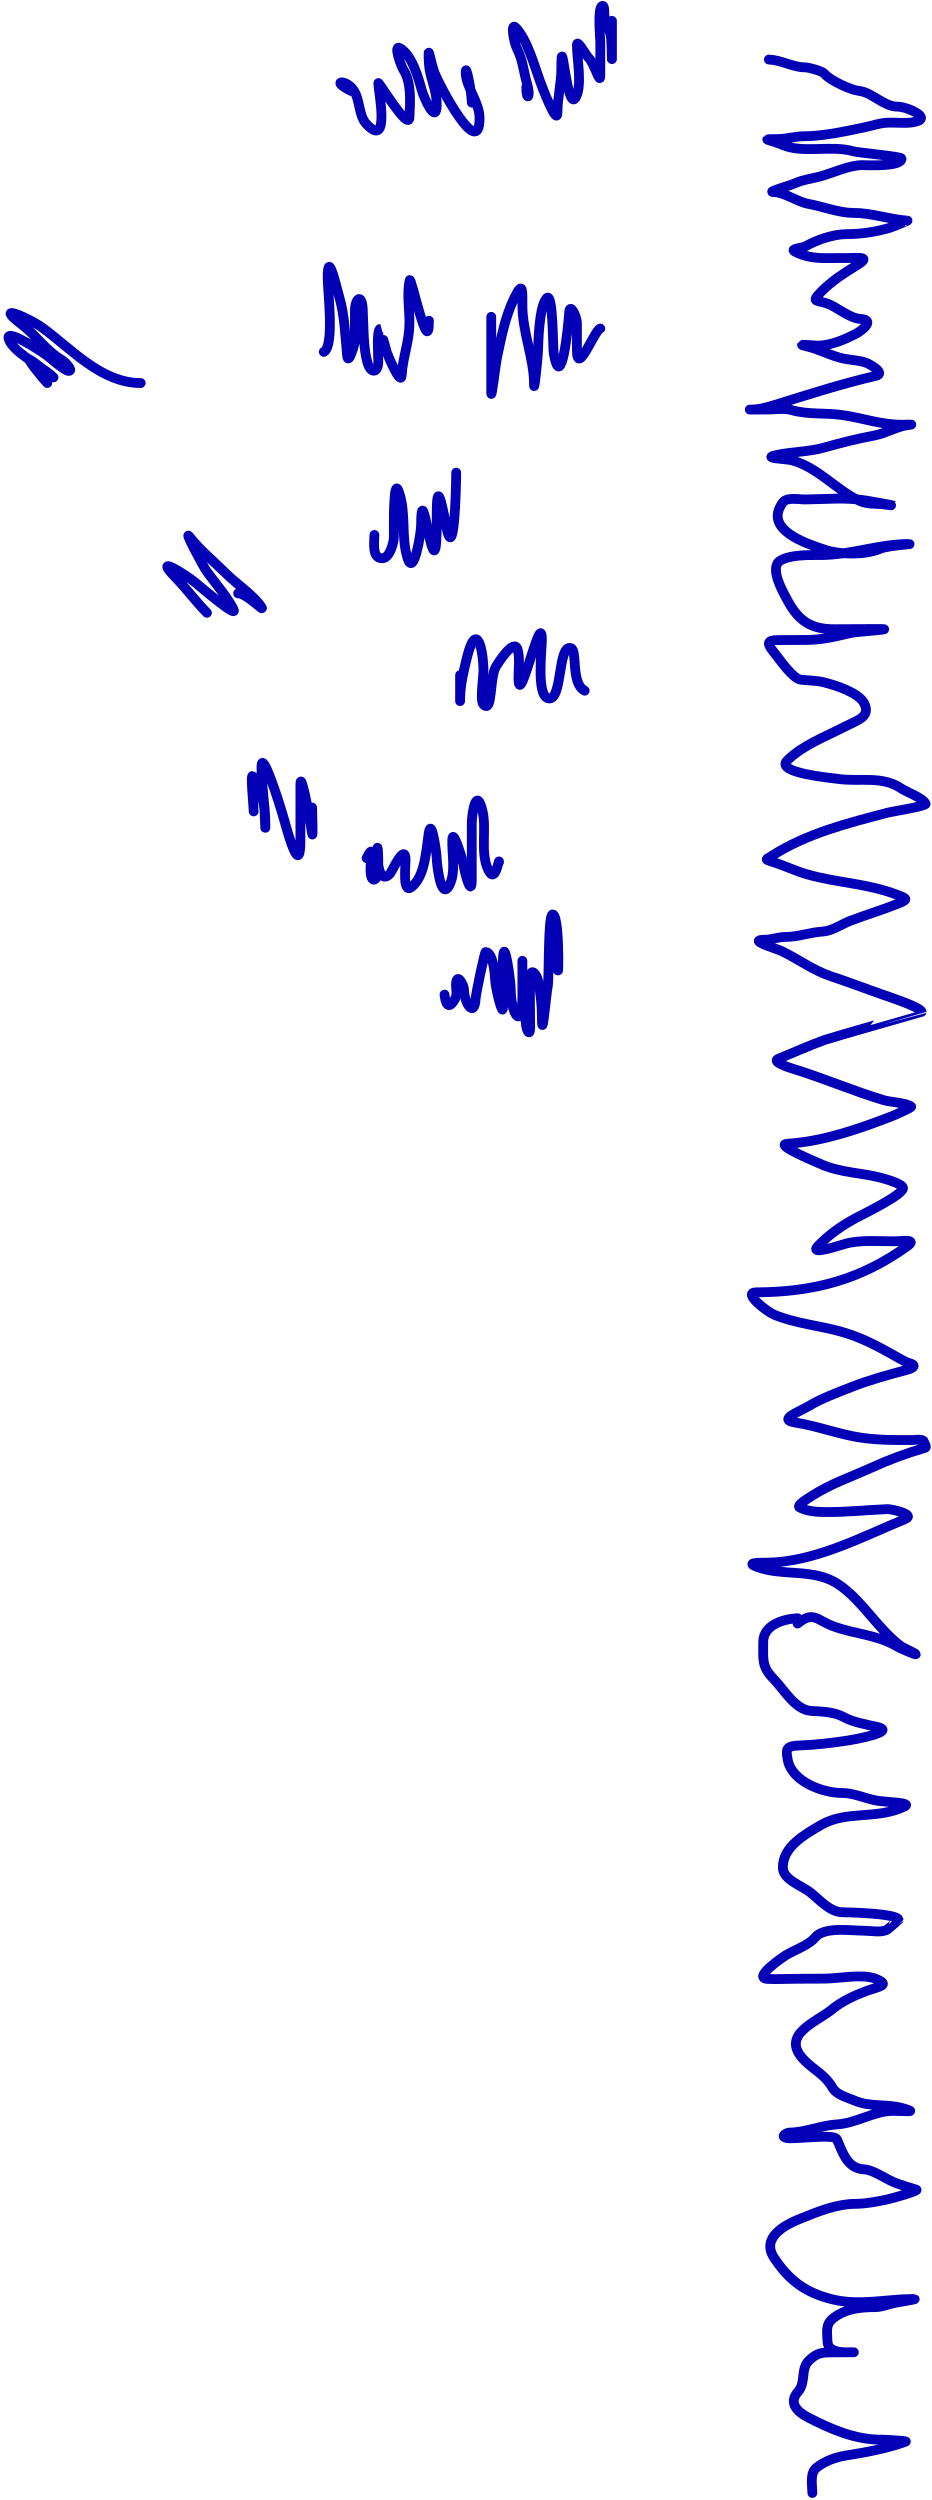
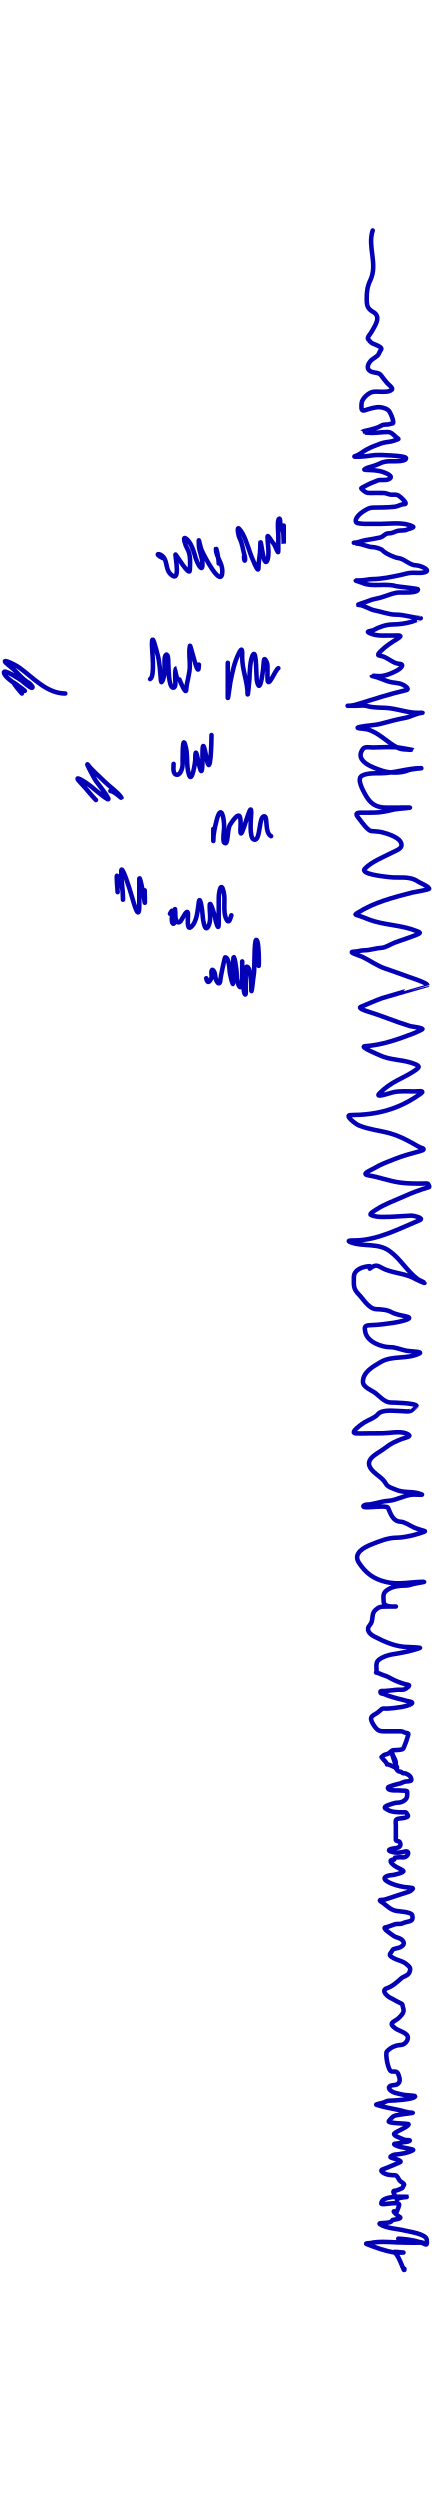
- <svg xmlns="http://www.w3.org/2000/svg" width="190" height="510" viewBox="0 0 190 510" fill="none">
-   <path d="M124.841 4.255C124.841 6.506 124.841 8.757 124.841 11.008C124.841 15.023 124.796 8.762 124.665 7.786C124.441 6.123 123.589 4.719 123.296 3.107C123.256 2.883 123.394 0.994 122.855 1.209C121.847 1.613 122.458 7.622 122.458 8.624C122.458 10.875 122.458 13.126 122.458 15.377C122.458 17.576 121.284 12.925 120.074 11.802C119.53 11.297 117.691 7.807 117.691 9.198C117.691 12.008 118.786 17.248 117.514 19.791C115.651 23.517 114.513 5.075 114.513 13.965C114.513 17.019 113.719 20.007 113.719 22.925C113.719 26.007 110.513 17.551 110.144 16.525C109.039 13.457 107.505 7.928 105.156 5.579C104.155 4.578 104.788 8.55 105.421 9.816C106.737 12.449 106.75 14.479 107.54 17.143C108.335 19.828 107.363 20.878 107.363 17.761" stroke="#0400B5" stroke-width="2" stroke-linecap="round" />
-   <path d="M96.24 20.938C96.24 18.838 95.004 12.659 95.004 14.759C95.004 17.754 97.829 20.819 97.829 24.116C97.829 33.023 89.651 17.428 88.693 14.98C87.701 12.445 87.238 7.985 87.501 12.994C87.649 15.808 89.09 18.219 89.09 21.336C89.09 25.645 86.513 20.08 86.089 18.555C85.375 15.986 84.091 11.247 81.587 9.816C80.196 9.021 81.767 13.403 82.293 14.23C84.013 16.932 83.651 20.882 83.529 23.94C83.407 26.975 77.173 16.439 77.173 16.966C77.173 18.454 79.688 30.539 74.79 25.352C73.012 23.47 73.569 20.22 71.965 18.158C70.438 16.194 67.295 16.396 71.612 18.555" stroke="#0400B5" stroke-width="2" stroke-linecap="round" />
-   <path d="M87.501 65.428C87.501 73.597 83.819 56.069 83.573 57.175C82.99 59.801 83.529 63.151 83.529 65.826C83.529 69.643 82.155 72.902 81.94 76.551C81.802 78.906 79.118 72.497 78.939 71.961C78.769 71.451 77.606 67.106 77.57 67.106C76.781 67.106 77.173 73.014 77.173 73.726C77.173 76.062 75.672 76.371 74.966 73.991C74.068 70.958 74.173 66.241 73.995 63.045C73.809 59.694 72.406 60.905 72.406 63.442C72.406 65.428 72.406 67.415 72.406 69.401C72.406 70.209 71.03 74.706 70.818 72.579C70.434 68.739 70.322 64.351 69.229 60.662C68.663 58.754 66.845 50.467 66.845 56.733C66.845 59.27 68.279 70.67 66.051 71.784" stroke="#0400B5" stroke-width="2" stroke-linecap="round" />
-   <path d="M100.213 64.634C100.213 69.783 100.213 74.933 100.213 80.082C100.213 81.929 101.112 74.278 101.36 73.108C102.301 68.671 102.98 64.778 104.979 60.662C106.745 57.026 106.568 59.526 106.568 62.251C106.568 67.869 108.952 73.004 108.952 78.537C108.952 80.299 109.701 73.001 109.746 71.784C109.828 69.58 109.969 62.553 111.512 60.838C112.865 59.335 112.756 70.972 112.968 72.137C114.49 80.505 115.952 66.547 116.102 63.84C116.233 61.487 117.691 64.675 117.691 65.826C117.691 67.679 117.691 69.533 117.691 71.387C117.691 77.009 121.213 67.432 122.458 67.017" stroke="#0400B5" stroke-width="2" stroke-linecap="round" />
-   <path d="M93.063 96.413C93.063 99.04 92.68 116.595 90.856 106.564C90.044 102.102 89.09 98.106 89.09 104.754C89.09 106.848 89.287 116.758 87.678 109.918C87.049 107.246 85.912 100.197 85.912 107.094C85.912 108.573 84.424 117.981 83.132 113.847C81.745 109.408 82.951 104.732 81.322 100.208C80.189 97.062 80.351 107.708 80.351 109.521C80.351 110.67 79.52 113.891 77.968 113.891C75.805 113.891 76.379 110.56 76.379 109.124" stroke="#0400B5" stroke-width="2" stroke-linecap="round" />
-   <path d="M93.857 137.725C93.857 138.717 93.857 144.765 93.857 142.933C93.857 139.882 94.531 137.061 95.269 134.105C97.212 126.335 98.624 132.518 98.624 136.93C98.624 137.989 97.878 142.981 98.624 143.727C100.552 145.655 99.797 138.306 101.184 135.959C101.547 135.344 104.899 130.033 105.597 132.517C106.079 134.23 105.774 136.384 105.774 138.166C105.774 145.635 110.541 123.521 110.541 130.575C110.541 132.451 109.41 141.771 111.777 142.447C114.817 143.316 113.713 131.424 116.455 132.208C117.86 132.609 116.385 139.455 119.28 140.903" stroke="#0400B5" stroke-width="2" stroke-linecap="round" />
-   <path d="M101.802 175.859C101.802 174.765 101.091 180.606 99.595 177.448C97.931 173.936 99.291 169.221 98.447 165.531C97.234 160.221 96.24 165.715 96.24 168.091C96.24 171.857 96.24 175.624 96.24 179.39C96.24 183.406 94.759 178.019 94.607 176.654C94.511 175.788 92.363 168.715 92.268 171.269C92.16 174.19 93.056 177.97 91.65 180.626C89.865 183.998 89.09 175.858 89.09 175.109C89.09 174.1 88.009 166.402 87.457 169.989C86.942 173.34 86.756 178.778 83.926 180.979C82.084 182.412 82.734 176.618 82.734 175.462C82.734 171.673 79.921 177.856 79.557 178.243C75.858 182.159 77.173 165.552 77.173 177.051C77.173 179.781 75.584 180.577 75.584 177.404C75.584 175.072 76.387 171.871 74.79 175.065" stroke="#0400B5" stroke-width="2" stroke-linecap="round" />
-   <path d="M113.719 191.748C113.719 208.427 114.537 186.54 112.748 186.54C111.749 186.54 112.05 199.887 111.733 201.282C111.407 202.712 110.541 213.399 110.541 207.196C110.541 204.689 110.233 202.569 109.79 200.134C109.559 198.861 108.249 197.128 108.157 199.516C108.028 202.875 108.157 206.262 108.157 209.624C108.157 211.485 107.451 210.331 107.319 209.138C106.962 205.929 106.568 202.946 106.568 199.693C106.568 191.238 106.568 199.521 106.568 203.224C106.568 210.632 104.185 206.831 104.185 201.679C104.185 200.209 102.809 190.147 102.596 195.897C102.477 199.11 102.596 202.347 102.596 205.563C102.596 207.533 101.095 201.838 101.007 199.869C100.961 198.84 100.61 194.22 99.065 194.22C98.856 194.22 97.088 202.718 97.035 203.665C96.802 207.857 94.651 204.635 94.651 201.767C94.651 201.198 93.513 198.713 93.107 200.134C92.792 201.236 93.441 202.617 92.886 203.665C90.977 207.271 90.679 202.706 90.679 202.871" stroke="#0400B5" stroke-width="2" stroke-linecap="round" />
-   <path d="M28.711 78.14C20.754 78.14 14.741 71.353 8.761 66.929C6.132 64.985 -1.764 61.477 4.524 66.267C7.475 68.516 9.54 71.726 12.822 73.55C13.078 73.692 15.105 75.668 14.013 75.668C13.221 75.668 10.27 73.071 9.6 72.535C8.928 71.998 1.282 66.928 1.743 69.004C2.329 71.641 8.375 74.705 10.438 76.551C12.566 78.455 7.5 74.166 6.113 73.373C5.235 72.872 8.707 77.204 9.644 78.14" stroke="#0400B5" stroke-width="2" stroke-linecap="round" />
-   <path d="M48.572 121.041C50.392 121.041 54.304 125.291 53.295 123.777C51.736 121.439 48.246 119.125 46.189 117.069C43.736 114.615 40.82 112.265 38.686 109.521C37.304 107.745 41.382 115.468 42.217 116.627C44.014 119.123 46.158 121.476 47.602 124.219C48.797 126.489 41.072 119.844 39.833 118.834C37.891 117.251 30.904 112.764 35.861 117.863C38.145 120.213 39.992 122.788 42.217 125.013" stroke="#0400B5" stroke-width="2" stroke-linecap="round" />
-   <path d="M63.667 164.736C63.667 165.834 63.918 171.981 63.623 169.768C63.185 166.482 61.284 156.787 61.284 160.102C61.284 163.883 61.284 167.664 61.284 171.445C61.284 178.878 58.914 170.683 58.106 167.738C57.029 163.808 53.34 152.408 53.34 156.483C53.34 160.472 54.134 164.382 54.134 168.311C54.134 170.675 54.007 165.465 53.957 165.089C53.651 162.775 52.779 160.389 51.574 158.381C51.027 157.469 51.751 164.61 51.751 165.531" stroke="#0400B5" stroke-width="2" stroke-linecap="round" />
-   <path d="M156.848 12.15C159.334 12.23 161.84 13.748 164.156 13.737C164.953 13.733 167.729 14.464 168.219 15.07C169.301 16.41 173.587 18.373 175.266 18.551C177.919 18.833 180.284 21.772 183.123 21.759C185.012 21.749 190.773 24.27 186.113 24.959C184.685 25.17 183.11 25.003 181.666 25.01C179.548 25.02 178.28 25.575 176.263 25.998C172.318 26.824 167.949 27.78 163.953 27.799C162.116 27.808 160.529 28.357 158.668 28.366C154.705 28.384 156.978 28.423 159.635 29.563C163.835 31.365 169.572 29.55 174.123 30.875C175.062 31.149 183.923 31.939 183.925 32.33C183.933 34.092 177.048 33.685 175.879 33.691C173.148 33.704 169.921 35.296 167.238 36.016C165.595 36.457 163.933 36.624 162.406 37.301C160.903 37.967 156.205 39.194 157.849 39.186C159.946 39.176 162.638 41.179 164.891 41.586C167.681 42.088 171.232 43.448 174.033 43.434C177.93 43.416 181.381 44.788 185.127 45.004C185.177 45.007 182.306 46.253 181.349 46.524C178.473 47.338 175.676 47.753 172.702 47.767C169.941 47.781 166.684 48.919 164.331 50.241C163.617 50.643 161.011 50.694 162.173 51.333C164.042 52.36 166.311 52.665 168.399 52.655C169.981 52.648 171.564 52.64 173.146 52.633C175.176 52.623 177.832 52.259 174.776 54.127C172.222 55.688 169.729 57.29 167.62 59.419C165.077 61.987 166.867 61.057 169.226 62.115C171.075 62.945 173.5 64.959 175.489 65.06C178.673 65.222 175.858 67.463 174.422 68.19C172.179 69.325 169.398 70.497 166.862 70.509C165.851 70.514 161.843 70.041 164.519 70.641C167.182 71.237 169.575 72.665 172.253 73.188C173.662 73.462 175.274 73.507 176.613 73.978C177.56 74.311 180.755 76.188 178.669 76.672C171.53 78.331 164.816 80.506 157.787 82.691C156.244 83.171 154.807 83.547 153.194 83.554C151.982 83.56 155.618 83.543 156.83 83.537C158.243 83.53 160.037 83.239 161.397 83.635C164.858 84.643 168.269 84.162 171.797 84.667C176.25 85.305 179.62 86.672 184.246 86.65C184.54 86.649 186.853 86.523 185.478 86.674C183.006 86.947 180.823 88.383 178.367 88.842C175.013 89.468 171.341 90.392 168.044 91.325C164.924 92.208 161.47 92.146 158.316 92.844C155.267 93.518 160.33 93.567 161.566 93.91C166.862 95.376 170.296 99.691 175.066 102.047C176.973 102.989 178.547 102.648 180.538 102.922C185.245 103.572 178.105 102.367 176.779 102.129C172.669 101.393 168.259 101.87 164.098 101.89C162.905 101.895 160.532 101.381 159.715 102.482C155.598 108.026 164.427 110.859 168.264 112.145C171.323 113.17 176.44 113.277 179.5 111.971C181.275 111.214 187.133 110.973 185.204 110.982C179.264 111.011 173.536 113.201 167.548 113.23C165.003 113.242 161.363 113.103 159.201 114.352C156.779 115.751 159.859 121.004 160.622 122.427C162.889 126.66 165.409 128.383 170.265 128.36C173.149 128.346 176.033 128.332 178.917 128.318C183.883 128.294 174.775 128.82 173.393 129.156C170.322 129.903 167.608 130.536 164.416 130.551C162.483 130.56 160.551 130.57 158.618 130.579C155.818 130.592 156.854 131.791 158.332 133.645C159.206 134.741 161.784 138.496 163.404 138.668C164.975 138.835 166.455 138.806 168.033 139.187C170.147 139.697 175.15 141.229 176.286 143.474C177.69 146.249 174.911 146.911 172.343 148.24C168.525 150.215 163.669 152.046 160.568 155.176C158.111 157.658 169.366 158.683 171.072 158.912C175.55 159.512 179.977 158.203 183.881 160.863C184.902 161.56 188.297 162.778 188.823 163.964C189.043 164.46 182.034 165.54 181.26 165.743C173.032 167.903 164.613 169.984 157.387 174.631C156.336 175.307 155.852 175.303 157.422 175.772C159.898 176.513 162.229 177.677 164.706 178.381C170.977 180.164 176.934 180.177 183.144 182.589C184.845 183.25 185.445 183.423 183.452 184.24C180.174 185.585 176.791 186.57 173.494 187.833C171.871 188.456 169.685 189.92 167.977 190.023C165.079 190.198 163.035 191.128 160.14 191.142C158.688 191.149 157.455 191.696 156.087 191.703C152.14 191.721 158.356 193.501 159.343 193.97C162.948 195.685 165.832 197.959 169.643 199.209C173.056 200.328 176.437 201.637 179.816 202.825C180.571 203.091 188.001 205.495 188.005 206.422C188.005 206.438 169.493 211.687 168.173 212.165C164.992 213.318 161.919 214.726 158.787 215.996C157.274 216.61 161.099 217.821 161.38 217.906C167.786 219.861 173.932 222.523 180.34 224.455C181.47 224.796 185.017 224.996 185.875 225.751C186.082 225.934 182.333 227.556 181.978 227.692C175.144 230.329 167.877 232.885 160.613 233.323C157.834 233.491 166.337 236.962 167.092 237.318C171.566 239.427 176.062 239.125 180.627 240.528C181.214 240.708 184.257 241.575 184.212 242.404C184.138 243.773 176.2 247.622 174.746 248.398C171.79 249.976 169.334 251.689 166.962 254.084C164.637 256.431 171.66 253.869 173.059 253.574C176.122 252.928 179.461 253.243 182.581 253.228C183.75 253.222 187.239 252.662 185.14 254.177C175.554 261.093 165.925 263.583 154.269 263.639C151.302 263.653 156.55 267.633 157.896 268.188C162.379 270.04 166.997 270.373 171.613 271.668C175.361 272.719 178.433 274.298 181.88 276.216C182.844 276.751 184.503 277.791 185.465 278.061C186.949 278.478 186.549 279.033 185.021 279.445C181.111 280.5 177.401 281.489 173.62 282.985C170.654 284.159 167.675 285.226 164.926 286.873C162.952 288.055 158.449 289.624 162.328 290.22C166.823 290.912 171.1 292.613 175.623 293.281C179.147 293.801 182.652 293.788 186.201 293.771C186.607 293.769 188.288 293.483 188.456 294.061C188.554 294.398 189.148 295.23 188.732 295.351C184.91 296.463 181.345 297.781 177.725 299.43C173.634 301.295 169.373 302.707 165.525 305.227C165.118 305.494 162.331 307.103 163.132 307.522C164.737 308.362 166.786 308.446 168.545 308.458C172.784 308.486 176.983 308.024 181.101 307.857C181.717 307.832 186.947 308.936 184.656 309.883C175.682 313.589 166.077 318.745 156.156 318.793C154.932 318.798 152.041 318.746 154.327 319.613C159.877 321.717 166.133 319.75 171.29 323.377C176.11 326.766 179.069 332.319 183.819 335.846C184.103 336.057 186.831 337.319 186.831 337.454C186.832 337.67 183.491 336.17 183.159 335.969C178.929 333.405 174.303 333.399 169.858 331.706C166.585 330.46 165.926 328.598 162.705 331.2" stroke="#0400B5" stroke-width="2" stroke-linecap="round" />
-   <path d="M162.7 330.118C159.481 330.303 155.677 331.639 155.693 335.019C155.71 338.666 155.347 339.985 157.892 342.58C159.846 344.571 162.26 348.869 165.495 349.033C167.797 349.15 170.191 349.215 172.261 350.353C174.049 351.335 176.781 351.814 178.76 352.244C183.506 353.275 173.659 354.965 172.975 355.066C169.544 355.573 166.516 355.96 163.065 356.075C160.275 356.168 160.301 356.865 160.706 359.031C161.538 363.486 167.926 365.787 171.794 365.768C174.123 365.757 176.596 366.926 178.862 367.327C180.76 367.662 186.254 367.698 184.517 368.531C178.837 371.255 172.728 369.275 167.529 372.278C164.083 374.269 159.679 376.764 159.699 380.969C159.711 383.42 163.419 384.634 165.131 385.93C167.096 387.418 169.223 390.066 171.881 390.104C172.707 390.116 183.299 390.309 183.306 391.672C183.306 391.708 181.326 393.385 181.121 393.545C180.068 394.372 177.561 393.863 176.346 393.868C173.767 393.881 168.089 392.957 166.257 395.269C165.038 396.808 161.873 397.876 160.206 398.933C159.808 399.186 153.378 403.526 156.563 403.698C158.441 403.799 160.362 403.68 162.242 403.671C164.225 403.661 166.208 403.652 168.19 403.642C171.19 403.628 176.002 402.575 178.737 403.712C181.862 405.01 179.081 405.292 176.705 406.185C174.33 407.078 171.761 408.244 169.813 409.854C166.444 412.637 158.853 415.116 164.215 420.426C166.152 422.345 168.389 423.352 169.769 425.808C170.659 427.391 172.756 427.831 174.259 428.49C177.448 429.89 180.901 429.158 184.031 430.036C187.639 431.048 184.624 430.604 182.141 430.616C178.342 430.634 174.641 433.146 170.767 433.374C167.484 433.568 164.299 435.028 161.04 435.043C160.537 435.046 159.183 435.795 160.264 436.099C161.185 436.357 162.505 436.118 163.449 436.113C164.838 436.107 170.29 435.452 170.721 436.409C171.865 438.95 172.788 442.387 176.219 442.542C178.062 442.625 180.452 444.339 182.18 445.097C183.598 445.719 185.355 446.179 186.935 446.697C187.56 446.902 181.967 448.491 180.905 448.709C178.891 449.122 176.692 449.57 174.63 449.58C170.576 449.599 167.107 451.096 163.348 452.579C160.322 453.772 155.144 456.398 157.918 460.597C160.984 465.237 164.35 467.731 169.826 469.072C175.32 470.418 180.827 469.019 186.291 468.993C187.837 468.986 183.249 469.566 181.759 469.976C180.579 470.301 179.718 470.647 178.487 470.653C175.868 470.666 173.075 470.918 170.833 472.312C168.449 473.795 168.638 474.78 168.816 477.73C168.96 480.108 172.277 479.877 173.904 479.869C175.336 479.862 171.04 479.883 169.608 479.889C167.454 479.9 166.594 480.061 165.049 481.534C163.246 483.253 164.467 486.039 162.796 487.914C160.835 490.115 162.519 491.949 164.804 493.132C169.502 495.564 174.46 497.713 179.728 497.688C180.668 497.683 185.114 497.958 184.778 498.084C181.011 499.5 176.491 500.304 172.503 500.937C170.546 501.248 168.166 502.083 166.536 503.429C165.174 504.555 165.712 506.964 165.72 508.571" stroke="#0400B5" stroke-width="2" stroke-linecap="round" />
+ <svg xmlns="http://www.w3.org/2000/svg" width="190" height="1100" viewBox="0 0 190 900" fill="none">
+   <path d="M124.841 131.255C124.841 133.506 124.841 135.757 124.841 138.008C124.841 142.023 124.796 135.762 124.665 134.786C124.441 133.123 123.589 131.719 123.296 130.107C123.256 129.883 123.394 127.994 122.855 128.209C121.847 128.613 122.458 134.622 122.458 135.624C122.458 137.875 122.458 140.126 122.458 142.377C122.458 144.576 121.284 139.925 120.074 138.802C119.53 138.297 117.691 134.807 117.691 136.198C117.691 139.008 118.786 144.248 117.514 146.791C115.651 150.517 114.513 132.075 114.513 140.965C114.513 144.019 113.719 147.007 113.719 149.925C113.719 153.007 110.513 144.551 110.144 143.525C109.039 140.457 107.505 134.928 105.156 132.579C104.155 131.578 104.788 135.55 105.421 136.816C106.737 139.449 106.75 141.479 107.54 144.143C108.335 146.828 107.363 147.878 107.363 144.761" stroke="#0400B5" stroke-width="2" stroke-linecap="round" />
+   <path d="M96.24 147.938C96.24 145.838 95.004 139.659 95.004 141.759C95.004 144.754 97.829 147.819 97.829 151.116C97.829 160.023 89.651 144.428 88.693 141.98C87.701 139.445 87.238 134.985 87.501 139.994C87.649 142.808 89.09 145.219 89.09 148.336C89.09 152.646 86.513 147.08 86.089 145.555C85.375 142.986 84.091 138.247 81.587 136.816C80.196 136.021 81.767 140.403 82.293 141.23C84.013 143.932 83.651 147.882 83.529 150.94C83.407 153.975 77.173 143.439 77.173 143.966C77.173 145.454 79.688 157.539 74.79 152.352C73.012 150.47 73.569 147.22 71.965 145.158C70.438 143.194 67.295 143.396 71.612 145.555" stroke="#0400B5" stroke-width="2" stroke-linecap="round" />
+   <path d="M87.501 192.428C87.501 200.597 83.819 183.069 83.573 184.175C82.99 186.801 83.529 190.151 83.529 192.826C83.529 196.643 82.155 199.902 81.94 203.551C81.802 205.905 79.118 199.497 78.939 198.961C78.769 198.451 77.606 194.106 77.57 194.106C76.781 194.106 77.173 200.014 77.173 200.726C77.173 203.062 75.672 203.372 74.966 200.991C74.068 197.958 74.173 193.241 73.995 190.045C73.809 186.694 72.406 187.905 72.406 190.442C72.406 192.428 72.406 194.415 72.406 196.401C72.406 197.209 71.03 201.706 70.818 199.579C70.434 195.739 70.322 191.351 69.229 187.662C68.663 185.754 66.845 177.467 66.845 183.733C66.845 186.269 68.279 197.67 66.051 198.784" stroke="#0400B5" stroke-width="2" stroke-linecap="round" />
+   <path d="M100.213 191.634C100.213 196.783 100.213 201.933 100.213 207.082C100.213 208.929 101.112 201.278 101.36 200.108C102.301 195.671 102.98 191.778 104.979 187.662C106.745 184.026 106.568 186.526 106.568 189.251C106.568 194.869 108.952 200.003 108.952 205.537C108.952 207.299 109.701 200.001 109.746 198.784C109.828 196.58 109.969 189.553 111.512 187.838C112.865 186.335 112.756 197.972 112.968 199.137C114.49 207.505 115.952 193.547 116.102 190.839C116.233 188.487 117.691 191.675 117.691 192.826C117.691 194.679 117.691 196.533 117.691 198.387C117.691 204.009 121.213 194.432 122.458 194.017" stroke="#0400B5" stroke-width="2" stroke-linecap="round" />
+   <path d="M93.063 223.413C93.063 226.04 92.68 243.595 90.856 233.564C90.044 229.102 89.09 225.106 89.09 231.754C89.09 233.848 89.287 243.758 87.678 236.918C87.049 234.246 85.912 227.197 85.912 234.094C85.912 235.573 84.424 244.981 83.132 240.847C81.745 236.408 82.951 231.732 81.322 227.208C80.189 224.062 80.351 234.708 80.351 236.521C80.351 237.67 79.52 240.891 77.968 240.891C75.805 240.891 76.379 237.56 76.379 236.124" stroke="#0400B5" stroke-width="2" stroke-linecap="round" />
+   <path d="M93.857 264.725C93.857 265.717 93.857 271.765 93.857 269.933C93.857 266.882 94.531 264.061 95.269 261.105C97.212 253.335 98.624 259.518 98.624 263.93C98.624 264.989 97.878 269.981 98.624 270.727C100.552 272.655 99.797 265.306 101.184 262.959C101.547 262.344 104.899 257.033 105.597 259.517C106.079 261.23 105.774 263.384 105.774 265.166C105.774 272.635 110.541 250.521 110.541 257.575C110.541 259.451 109.41 268.771 111.777 269.447C114.817 270.316 113.713 258.424 116.455 259.208C117.86 259.609 116.385 266.455 119.28 267.903" stroke="#0400B5" stroke-width="2" stroke-linecap="round" />
+   <path d="M101.802 302.859C101.802 301.765 101.091 307.606 99.595 304.448C97.931 300.936 99.291 296.221 98.447 292.531C97.234 287.221 96.24 292.715 96.24 295.091C96.24 298.857 96.24 302.624 96.24 306.39C96.24 310.406 94.759 305.019 94.607 303.654C94.511 302.788 92.363 295.715 92.268 298.269C92.16 301.19 93.056 304.97 91.65 307.626C89.865 310.998 89.09 302.858 89.09 302.109C89.09 301.1 88.009 293.402 87.457 296.989C86.942 300.34 86.756 305.778 83.926 307.979C82.084 309.412 82.734 303.618 82.734 302.462C82.734 298.673 79.921 304.856 79.557 305.243C75.858 309.159 77.173 292.552 77.173 304.051C77.173 306.781 75.584 307.577 75.584 304.404C75.584 302.072 76.387 298.871 74.79 302.065" stroke="#0400B5" stroke-width="2" stroke-linecap="round" />
+   <path d="M113.719 318.748C113.719 335.427 114.537 313.54 112.748 313.54C111.749 313.54 112.05 326.887 111.733 328.282C111.407 329.712 110.541 340.399 110.541 334.196C110.541 331.689 110.233 329.569 109.79 327.134C109.559 325.861 108.249 324.128 108.157 326.516C108.028 329.875 108.157 333.262 108.157 336.624C108.157 338.485 107.451 337.331 107.319 336.138C106.962 332.929 106.568 329.946 106.568 326.693C106.568 318.238 106.568 326.521 106.568 330.224C106.568 337.632 104.185 333.831 104.185 328.679C104.185 327.209 102.809 317.147 102.596 322.897C102.477 326.11 102.596 329.347 102.596 332.563C102.596 334.533 101.095 328.838 101.007 326.869C100.961 325.84 100.61 321.22 99.065 321.22C98.856 321.22 97.088 329.718 97.035 330.665C96.802 334.857 94.651 331.635 94.651 328.767C94.651 328.198 93.513 325.713 93.107 327.134C92.792 328.236 93.441 329.617 92.886 330.665C90.977 334.271 90.679 329.706 90.679 329.871" stroke="#0400B5" stroke-width="2" stroke-linecap="round" />
+   <path d="M28.711 205.14C20.754 205.14 14.741 198.353 8.761 193.929C6.132 191.985 -1.764 188.477 4.524 193.267C7.475 195.516 9.54 198.726 12.822 200.55C13.078 200.692 15.105 202.668 14.013 202.668C13.221 202.668 10.27 200.071 9.6 199.535C8.928 198.998 1.282 193.929 1.743 196.004C2.329 198.64 8.375 201.705 10.438 203.551C12.566 205.455 7.5 201.166 6.113 200.373C5.235 199.872 8.707 204.203 9.644 205.14" stroke="#0400B5" stroke-width="2" stroke-linecap="round" />
+   <path d="M48.572 248.041C50.392 248.041 54.304 252.291 53.295 250.777C51.736 248.439 48.246 246.125 46.189 244.069C43.736 241.615 40.82 239.265 38.686 236.521C37.304 234.745 41.382 242.468 42.217 243.627C44.014 246.123 46.158 248.476 47.602 251.219C48.797 253.489 41.072 246.844 39.833 245.834C37.891 244.251 30.904 239.764 35.861 244.863C38.145 247.213 39.992 249.788 42.217 252.013" stroke="#0400B5" stroke-width="2" stroke-linecap="round" />
+   <path d="M63.667 291.736C63.667 292.834 63.918 298.981 63.623 296.768C63.185 293.482 61.284 283.787 61.284 287.102C61.284 290.883 61.284 294.664 61.284 298.445C61.284 305.878 58.914 297.683 58.106 294.738C57.029 290.808 53.34 279.408 53.34 283.483C53.34 287.472 54.134 291.382 54.134 295.311C54.134 297.675 54.007 292.465 53.957 292.089C53.651 289.775 52.779 287.389 51.574 285.381C51.027 284.469 51.751 291.61 51.751 292.531" stroke="#0400B5" stroke-width="2" stroke-linecap="round" />
+   <path d="M156.848 139.15C159.334 139.23 161.84 140.748 164.156 140.737C164.953 140.733 167.729 141.464 168.219 142.07C169.301 143.41 173.587 145.373 175.266 145.551C177.919 145.833 180.284 148.772 183.123 148.758C185.012 148.749 190.773 151.27 186.113 151.959C184.685 152.17 183.11 152.003 181.666 152.01C179.548 152.02 178.28 152.575 176.263 152.998C172.318 153.824 167.949 154.78 163.953 154.799C162.116 154.808 160.529 155.357 158.668 155.366C154.705 155.385 156.978 155.423 159.635 156.563C163.835 158.365 169.572 156.55 174.123 157.875C175.062 158.149 183.923 158.939 183.925 159.33C183.933 161.091 177.048 160.685 175.879 160.691C173.148 160.704 169.921 162.296 167.238 163.016C165.595 163.457 163.933 163.624 162.406 164.301C160.903 164.967 156.205 166.194 157.849 166.186C159.946 166.176 162.638 168.18 164.891 168.586C167.681 169.088 171.232 170.448 174.033 170.434C177.93 170.416 181.381 171.788 185.127 172.004C185.177 172.007 182.306 173.253 181.349 173.524C178.473 174.338 175.676 174.753 172.702 174.767C169.941 174.781 166.684 175.919 164.331 177.241C163.617 177.643 161.011 177.694 162.173 178.333C164.042 179.36 166.311 179.665 168.399 179.655C169.981 179.648 171.564 179.64 173.146 179.633C175.176 179.623 177.832 179.259 174.776 181.127C172.222 182.688 169.729 184.29 167.62 186.419C165.077 188.987 166.867 188.057 169.226 189.115C171.075 189.945 173.5 191.959 175.489 192.06C178.673 192.221 175.858 194.464 174.422 195.19C172.179 196.325 169.398 197.497 166.862 197.509C165.851 197.514 161.843 197.041 164.519 197.641C167.182 198.237 169.575 199.665 172.253 200.188C173.662 200.462 175.274 200.507 176.613 200.978C177.56 201.311 180.755 203.188 178.669 203.672C171.53 205.331 164.816 207.506 157.787 209.691C156.244 210.171 154.807 210.547 153.194 210.554C151.982 210.56 155.618 210.543 156.83 210.537C158.243 210.53 160.037 210.239 161.397 210.635C164.858 211.643 168.269 211.162 171.797 211.667C176.25 212.305 179.62 213.672 184.246 213.65C184.54 213.649 186.853 213.523 185.478 213.674C183.006 213.947 180.823 215.383 178.367 215.842C175.013 216.468 171.341 217.392 168.044 218.325C164.924 219.208 161.47 219.146 158.316 219.844C155.267 220.518 160.33 220.567 161.566 220.91C166.862 222.376 170.296 226.691 175.066 229.047C176.973 229.989 178.547 229.648 180.538 229.922C185.245 230.572 178.105 229.367 176.779 229.129C172.669 228.393 168.259 228.87 164.098 228.89C162.905 228.895 160.532 228.381 159.715 229.482C155.598 235.026 164.427 237.859 168.264 239.145C171.323 240.17 176.44 240.277 179.5 238.971C181.275 238.214 187.133 237.973 185.204 237.982C179.264 238.011 173.536 240.201 167.548 240.23C165.003 240.242 161.363 240.103 159.201 241.352C156.779 242.751 159.859 248.004 160.622 249.427C162.889 253.66 165.409 255.383 170.265 255.36C173.149 255.346 176.033 255.332 178.917 255.318C183.883 255.294 174.775 255.82 173.393 256.156C170.322 256.903 167.608 257.536 164.416 257.551C162.483 257.56 160.551 257.57 158.618 257.579C155.818 257.592 156.854 258.791 158.332 260.645C159.206 261.741 161.784 265.496 163.404 265.668C164.975 265.835 166.455 265.806 168.033 266.187C170.147 266.697 175.15 268.229 176.286 270.474C177.69 273.249 174.911 273.911 172.343 275.24C168.525 277.215 163.669 279.046 160.568 282.176C158.111 284.658 169.366 285.683 171.072 285.912C175.55 286.512 179.977 285.203 183.881 287.863C184.902 288.56 188.297 289.778 188.823 290.964C189.043 291.46 182.034 292.54 181.26 292.743C173.032 294.903 164.613 296.984 157.387 301.631C156.336 302.307 155.852 302.303 157.422 302.772C159.898 303.513 162.229 304.677 164.706 305.381C170.977 307.164 176.934 307.177 183.144 309.589C184.845 310.25 185.445 310.423 183.452 311.24C180.174 312.585 176.791 313.57 173.494 314.833C171.871 315.456 169.685 316.92 167.977 317.023C165.079 317.198 163.035 318.128 160.14 318.142C158.688 318.149 157.455 318.696 156.087 318.703C152.14 318.721 158.356 320.501 159.343 320.97C162.948 322.685 165.832 324.959 169.643 326.209C173.056 327.328 176.437 328.637 179.816 329.825C180.571 330.091 188.001 332.495 188.005 333.422C188.005 333.438 169.493 338.687 168.173 339.165C164.992 340.318 161.919 341.726 158.787 342.996C157.274 343.61 161.099 344.821 161.38 344.906C167.786 346.861 173.932 349.523 180.34 351.455C181.47 351.796 185.017 351.996 185.875 352.751C186.082 352.934 182.333 354.556 181.978 354.692C175.144 357.329 167.877 359.885 160.613 360.323C157.834 360.491 166.337 363.962 167.092 364.318C171.566 366.427 176.062 366.125 180.627 367.528C181.214 367.708 184.257 368.575 184.212 369.404C184.138 370.773 176.2 374.622 174.746 375.398C171.79 376.976 169.334 378.689 166.962 381.084C164.637 383.431 171.66 380.869 173.059 380.574C176.122 379.928 179.461 380.243 182.581 380.228C183.75 380.222 187.239 379.662 185.14 381.177C175.554 388.093 165.925 390.583 154.269 390.639C151.302 390.653 156.55 394.633 157.896 395.188C162.379 397.04 166.997 397.373 171.613 398.668C175.361 399.719 178.433 401.298 181.88 403.216C182.844 403.751 184.503 404.791 185.465 405.061C186.949 405.478 186.549 406.033 185.021 406.445C181.111 407.5 177.401 408.489 173.62 409.985C170.654 411.159 167.675 412.226 164.926 413.873C162.952 415.055 158.449 416.624 162.328 417.22C166.823 417.912 171.1 419.613 175.623 420.281C179.147 420.801 182.652 420.788 186.201 420.771C186.607 420.769 188.288 420.483 188.456 421.061C188.554 421.398 189.148 422.23 188.732 422.351C184.91 423.463 181.345 424.781 177.725 426.43C173.634 428.295 169.373 429.707 165.525 432.227C165.118 432.494 162.331 434.103 163.132 434.522C164.737 435.362 166.786 435.446 168.545 435.458C172.784 435.486 176.983 435.024 181.101 434.857C181.717 434.832 186.947 435.936 184.656 436.883C175.682 440.589 166.077 445.745 156.156 445.793C154.932 445.798 152.041 445.746 154.327 446.613C159.877 448.717 166.133 446.75 171.29 450.377C176.11 453.766 179.069 459.319 183.819 462.846C184.103 463.057 186.831 464.319 186.831 464.454C186.832 464.67 183.491 463.17 183.159 462.969C178.929 460.405 174.303 460.399 169.858 458.706C166.585 457.46 165.926 455.598 162.705 458.2" stroke="#0400B5" stroke-width="2" stroke-linecap="round" />
+   <path d="M162.7 457.118C159.481 457.303 155.677 458.639 155.693 462.019C155.71 465.666 155.347 466.985 157.892 469.58C159.846 471.571 162.26 475.869 165.495 476.033C167.797 476.15 170.191 476.215 172.261 477.353C174.049 478.335 176.781 478.814 178.76 479.244C183.506 480.275 173.659 481.965 172.975 482.066C169.544 482.573 166.516 482.96 163.065 483.075C160.275 483.168 160.301 483.865 160.706 486.031C161.538 490.486 167.926 492.787 171.794 492.768C174.123 492.757 176.596 493.926 178.862 494.327C180.76 494.662 186.254 494.698 184.517 495.531C178.837 498.255 172.728 496.275 167.529 499.278C164.083 501.269 159.679 503.764 159.699 507.969C159.711 510.42 163.419 511.634 165.131 512.93C167.096 514.418 169.223 517.066 171.881 517.104C172.707 517.116 183.299 517.309 183.306 518.672C183.306 518.708 181.326 520.385 181.121 520.545C180.068 521.372 177.561 520.863 176.346 520.868C173.767 520.881 168.089 519.957 166.257 522.269C165.038 523.808 161.873 524.876 160.206 525.933C159.808 526.186 153.378 530.526 156.563 530.698C158.441 530.799 160.362 530.68 162.242 530.671C164.225 530.661 166.208 530.652 168.19 530.642C171.19 530.628 176.002 529.575 178.737 530.712C181.862 532.01 179.081 532.292 176.705 533.185C174.33 534.078 171.761 535.244 169.813 536.854C166.444 539.637 158.853 542.116 164.215 547.426C166.152 549.345 168.389 550.352 169.769 552.808C170.659 554.391 172.756 554.831 174.259 555.49C177.448 556.89 180.901 556.158 184.031 557.036C187.639 558.048 184.624 557.604 182.141 557.616C178.342 557.634 174.641 560.146 170.767 560.374C167.484 560.568 164.299 562.028 161.04 562.043C160.537 562.046 159.183 562.795 160.264 563.099C161.185 563.357 162.505 563.118 163.449 563.113C164.838 563.107 170.29 562.452 170.721 563.409C171.865 565.95 172.788 569.387 176.219 569.542C178.062 569.625 180.452 571.339 182.18 572.097C183.598 572.719 185.355 573.179 186.935 573.697C187.56 573.902 181.967 575.491 180.905 575.709C178.891 576.122 176.692 576.57 174.63 576.58C170.576 576.599 167.107 578.096 163.348 579.579C160.322 580.772 155.144 583.398 157.918 587.597C160.984 592.237 164.35 594.731 169.826 596.072C175.32 597.418 180.827 596.019 186.291 595.993C187.837 595.986 183.249 596.566 181.759 596.976C180.579 597.301 179.718 597.647 178.487 597.653C175.868 597.666 173.075 597.918 170.833 599.312C168.449 600.795 168.638 601.78 168.816 604.73C168.96 607.108 172.277 606.877 173.904 606.869C175.336 606.862 171.04 606.883 169.608 606.889C167.454 606.9 166.594 607.061 165.049 608.534C163.246 610.253 164.467 613.039 162.796 614.914C160.835 617.115 162.519 618.949 164.804 620.132C169.502 622.564 174.46 624.713 179.728 624.688C180.668 624.683 185.114 624.958 184.778 625.084C181.011 626.5 176.491 627.304 172.503 627.937C170.546 628.248 168.166 629.083 166.536 630.429C165.174 631.555 165.712 633.964 165.72 635.571" stroke="#0400B5" stroke-width="2" stroke-linecap="round" />
+   <path d="M165.486 635.917C166.564 636.052 167.91 636.843 168.996 637.169C169.619 637.356 170.385 637.629 170.945 637.949C172.747 638.978 174.689 639.899 176.671 640.534C177.535 640.812 178.568 641.203 179.482 641.273C181.127 641.4 178.441 643.249 177.82 643.377C176.981 643.548 176.097 643.489 175.244 643.489C173.897 643.489 172.593 643.805 171.253 643.859C170.452 643.891 169.681 644.043 168.872 644.043C168.357 644.043 167.823 643.91 167.426 644.228C167.209 644.402 167.541 645.152 167.805 645.152C168.741 645.152 169.769 645.746 170.627 646.055C171.996 646.547 173.425 646.927 174.824 647.327C176.279 647.743 177.685 647.965 179.133 648.435C179.605 648.588 181.222 648.683 181.37 649.215C181.511 649.722 179.404 650.417 179.133 650.497C177.33 651.032 175.365 651.311 173.5 651.523C172.293 651.661 171.093 651.764 169.878 651.79C169.581 651.797 168.392 651.635 168.082 651.893C167.106 652.706 166.278 653.59 165.117 654.202C164.295 654.634 163.071 655.368 163.28 656.52C163.512 657.793 164.571 659.386 165.384 660.358C166.252 661.395 167.163 661.744 168.524 661.774C170.293 661.813 172.068 661.774 173.839 661.774C174.721 661.774 175.603 661.774 176.486 661.774C177.16 661.774 177.751 662.28 178.425 662.42C179.975 662.743 179.793 662.607 179.42 664.031C179.031 665.516 178.521 666.924 177.902 668.33C177.563 669.101 177.56 669.575 176.753 669.757C175.481 670.043 174.335 670.014 173.059 670.085C172.32 670.126 171.503 671.217 170.842 671.563C170.491 671.747 170.08 671.877 169.704 671.953C168.951 672.103 168.577 672.465 168.062 672.938C167.656 673.309 167.906 673.078 168.113 673.41C168.547 674.103 169.367 674.747 169.857 675.482C170.016 675.72 170.288 676.048 170.288 676.365C170.288 676.452 170.199 676.544 170.206 676.539C170.936 676.053 172.286 677.037 173.038 677.288C173.535 677.454 174.092 677.842 174.629 677.842C175.006 677.842 174.084 676.524 173.982 676.241C173.355 674.499 171.642 669.217 172.33 670.937C172.784 672.07 173.256 673.148 173.798 674.23C174.271 675.177 174.213 676.042 174.023 677.062C173.833 678.083 174.437 678.212 174.906 679.032C175.151 679.462 176.122 679.453 176.568 679.689C176.85 679.838 177.168 680.225 177.491 680.243C177.841 680.263 178.172 680.206 178.507 680.335C179.811 680.837 181.001 681.69 181.001 683.198C181.001 683.848 178.826 683.787 178.271 683.896C177.245 684.097 176.527 684.752 175.46 684.871C174.978 684.924 170.682 686.111 170.658 686.523C170.552 688.312 175.122 687.586 176.609 687.857C177.023 687.932 179.14 687.805 179.154 688.267C179.196 689.742 179.392 691.042 178.128 692.053C177.037 692.926 176.146 693.172 174.803 693.172C173.784 693.172 172.612 693.721 171.622 693.951C171.171 694.056 169.965 694.568 169.591 694.875C168.792 695.528 169.79 695.812 170.555 696.301C172.271 697.399 175.338 697.42 177.296 697.42C177.982 697.42 178.66 697.187 178.969 697.881C179.197 698.395 179.981 699.037 179.154 699.451C178.652 699.702 177.687 699.975 177.122 700.005C176.497 700.038 174.756 700.146 174.352 700.652C173.917 701.195 174.167 702.465 174.167 703.145C174.167 704.192 174.167 705.238 174.167 706.285C174.167 707.331 174.167 708.378 174.167 709.425C174.167 710.188 174.898 709.987 175.501 710.204C176.095 710.418 176.321 711.454 176.157 712.01C175.76 713.362 172.892 713.183 171.858 713.58C169.787 714.377 172.95 714.986 173.839 715.109C175.175 715.294 176.749 715.048 178.045 714.688C180.241 714.078 179.881 716.262 178.415 717.038C177.717 717.408 176.607 717.182 175.829 717.182C175.148 717.182 174.494 717.366 173.798 717.366" stroke="#0400B5" stroke-width="2" stroke-linecap="round" />
+   <path d="M173.426 718.225C170.558 718.225 172.262 719.99 173.593 720.951C174.787 721.814 176.299 722.26 177.389 723.132C178.352 723.903 173.076 725.008 172.755 725.02C170.56 725.095 167.507 726.058 170.406 727.83C172.624 729.185 175.446 729.912 177.997 730.304C178.276 730.347 181.688 730.599 181.688 730.87C181.688 731.252 180.475 732.158 180.136 732.275C176.994 733.363 173.84 734.257 170.678 735.379C169.602 735.761 168.887 735.966 167.764 735.966C166.12 735.966 168.174 737.029 168.602 737.35C170.507 738.778 171.763 740.234 174.264 740.789C175.066 740.968 180.943 741.232 181.332 742.593C182.3 745.983 179.46 745.112 177.2 746.242C176.185 746.749 175.09 746.366 174.013 746.619C172.556 746.962 171.105 747.817 169.651 748.024C167.802 748.289 172.402 751.153 173.132 751.736C174.312 752.68 176.086 752.503 177.2 753.896C178.198 755.143 177.508 756.048 176.068 756.811C175.252 757.243 172.995 757.318 172.671 758.048C171.848 759.899 170.285 760.015 173.216 761.613C174.951 762.56 177.358 762.9 178.794 764.193C180.042 765.316 181.025 765.731 180.136 767.842C179.488 769.382 177.574 769.545 176.508 770.505C174.565 772.254 172.745 773.964 170.196 774.846C167.473 775.788 170.413 778.435 171.832 779.082C173.25 779.729 174.54 780.664 175.984 781.263C177.516 781.898 176.885 782.117 177.389 783.528C178.052 785.383 176.84 786.463 175.69 787.68C173.762 789.722 170.415 789.785 173.824 792.398C175.425 793.626 179.465 794.393 179.465 796.55C179.465 798.011 178.047 799.654 176.529 799.759C173.942 799.937 172.09 800.759 170.259 802.59C169.368 803.481 170.752 811.37 172.293 811.461C173.943 811.558 174.718 811.166 175.313 812.803C175.915 814.459 176.448 816.261 174.558 817.206C173.924 817.524 170.759 817.32 171.182 818.8C171.802 820.97 176.026 821.285 177.662 821.736C178.06 821.846 182.721 822.086 182.695 822.323C182.53 823.808 172.646 824.295 171.371 824.295C170.427 824.295 169.723 824.698 168.854 825.07C168.245 825.331 165.065 825.926 165.583 826.098C168.754 827.155 172.421 827.739 175.69 828.447C177.369 828.81 179.435 829.579 181.164 829.579C183.461 829.579 176.612 830.234 174.369 830.733C172.665 831.111 172.173 832.052 171.077 833.27C170.088 834.369 179.801 834.27 179.801 834.675C179.801 835.759 174.51 837.722 173.51 838.722C172.625 839.606 176.244 840.719 177.2 841.197C178.081 841.637 178.679 841.658 179.675 841.658C181.235 841.658 179.586 842.413 178.899 842.413C177.505 842.413 175.94 843.08 174.348 843.168C171.738 843.313 175.43 844.492 176.152 844.678C176.765 844.836 182.35 845.694 181.772 846.041C179.51 847.399 176.073 847.796 173.489 848.054C173.201 848.083 171.231 848.911 171.916 849.292C172.529 849.632 176.278 850.344 176.278 851.179C176.278 851.438 170.808 853.515 170.028 853.905C168.867 854.486 166.744 854.631 168.372 855.834C170 857.038 171.955 857.06 173.887 857.135C174.816 857.17 175.314 858.767 175.858 859.483C176.181 859.908 178.296 860.904 177.746 861.454C177.456 861.744 177.185 862.711 176.949 862.797C175.942 863.163 174.694 863.929 173.614 863.929C171.981 863.929 174.727 867.297 174.852 867.62C174.999 868.003 174.6 868.16 174.6 867.872C174.6 867.212 176.352 867.035 176.739 866.949C177.587 866.759 181.169 866.571 178.501 866.571C176.411 866.571 167.764 866.076 167.764 869.591C167.764 870.548 176.406 868.178 175.607 870.346C175.281 871.229 175.065 872.142 174.642 872.988C174.506 873.261 173.75 872.869 173.258 873.009C172.917 873.107 175.2 875.092 175.69 875.337C177.687 876.335 172.525 876.633 172.461 876.952C172.1 878.755 165.688 877.651 167.218 878.671C170.064 880.569 175.036 880.626 178.333 881.502C179.954 881.934 187.676 882.912 187.77 885.529C187.787 886.03 188.117 887.962 187.224 887.542C183.99 886.02 180.172 885.344 176.592 885.088C175.739 885.027 174.254 884.981 176.194 885.088C179.263 885.259 182.208 886.273 185.253 886.577C188.759 886.928 178.204 886.809 174.684 886.661C170.931 886.503 166.721 886.117 163.045 886.934C162.809 886.986 160.409 887.012 161.263 887.353C165.154 888.91 169.541 890.498 173.677 891.107C174.399 891.213 178.023 891.107 177.494 891.107C176.208 891.107 172.565 890.414 173.635 891.128C175.952 892.673 177.955 901.064 177.955 898.279" stroke="#0400B5" stroke-width="2" stroke-linecap="round" />
+   <path d="M155.685 138.807C157.581 138.807 158.964 137.968 160.801 137.674C162.922 137.335 165.103 136.986 167.197 136.521C168.872 136.149 169.257 134.654 171.161 134.654C172.858 134.654 173.682 133.864 175.124 133.543C175.989 133.351 178.376 133.517 179.004 133.061C179.313 132.836 182.558 132.179 181.73 131.718C177.801 129.536 171.848 130.502 167.47 130.502C165.058 130.502 162.647 130.502 160.235 130.502C159.777 130.502 157.11 130.302 156.817 129.936C155.576 128.384 158.562 125.803 159.795 125.05C161.512 124 162.385 123.33 164.597 123.33C167.715 123.33 170.737 123.293 173.803 122.953C175.104 122.808 176.438 121.82 177.955 121.82C179.953 121.82 175.77 118.125 174.936 117.836C173.842 117.457 172.652 117.832 171.538 117.584C170.633 117.383 169.742 116.935 168.812 116.913C166.766 116.866 164.714 116.913 162.668 116.913C161.089 116.913 160.863 116.558 159.648 115.613C158.399 114.642 158.994 114.781 160.235 114.082C162.116 113.024 164.07 112.207 166.065 111.44C167.69 110.815 169.539 111.643 171.161 110.79C173.527 109.544 169.875 108.22 168.98 107.854C166.397 106.797 163.361 106.884 160.592 106.721C159.513 106.658 161.654 105.809 161.766 105.778C163.658 105.246 165.377 104.762 167.156 103.911C169.299 102.886 170.733 102.947 173.237 102.947C173.928 102.947 178.668 103.122 178.668 101.605C178.668 100.623 171.375 100.383 170.448 100.325C168.064 100.176 165.347 100.059 163.003 100.493C160.81 100.899 154.169 101.274 156.314 100.661C158.032 100.17 159.612 98.731 161.158 97.872C163.15 96.765 165.243 96.004 167.365 95.209C169.022 94.588 170.465 94.546 172.126 94.244C172.669 94.145 175.63 93.217 175.313 93.049C173.877 92.288 172.607 90.175 170.867 90.113C168.433 90.026 166.1 90.49 163.695 90.49C163.134 90.49 159.12 90.238 159.166 90.197C159.826 89.603 161.664 89.391 162.5 89.169C164.342 88.682 166.078 88.307 167.722 87.303C169.086 86.469 170.299 87.076 171.727 86.527C172.446 86.25 173.152 86.563 173.027 85.562C172.836 84.03 172.115 82.494 171.392 81.158C170.734 79.944 168.706 79.334 167.386 79.187C165.161 78.94 162.414 79.965 160.298 80.592C158.606 81.093 159.082 78.646 159.082 77.656C159.082 75.556 161.928 72.915 163.905 72.456C165.013 72.198 166.334 72.372 167.47 72.372C168.977 72.372 171.288 72.58 172.461 71.407C173.044 70.824 170.997 69.188 170.595 68.786C169.454 67.645 168.592 66.275 167.575 65.032C166.657 63.91 165.066 64.079 163.8 63.69C161.982 63.13 161.356 61.816 162.185 60.125C163.128 58.201 164.436 57.821 165.96 56.602C166.796 55.933 166.891 54.778 167.68 53.792C168.541 52.715 164.575 51.427 163.989 51.149C163.122 50.739 162.513 49.901 161.934 49.157C161.422 48.499 163.067 46.795 163.444 46.095C164.939 43.318 167.968 39.421 164.199 37.267C161.755 35.87 161.347 34.539 161.347 31.605C161.347 28.497 161.562 26.195 162.94 23.3C166.355 16.13 161.587 8.613 163.989 1.407" stroke="#0400B5" stroke-width="2" stroke-linecap="round" />
</svg>
